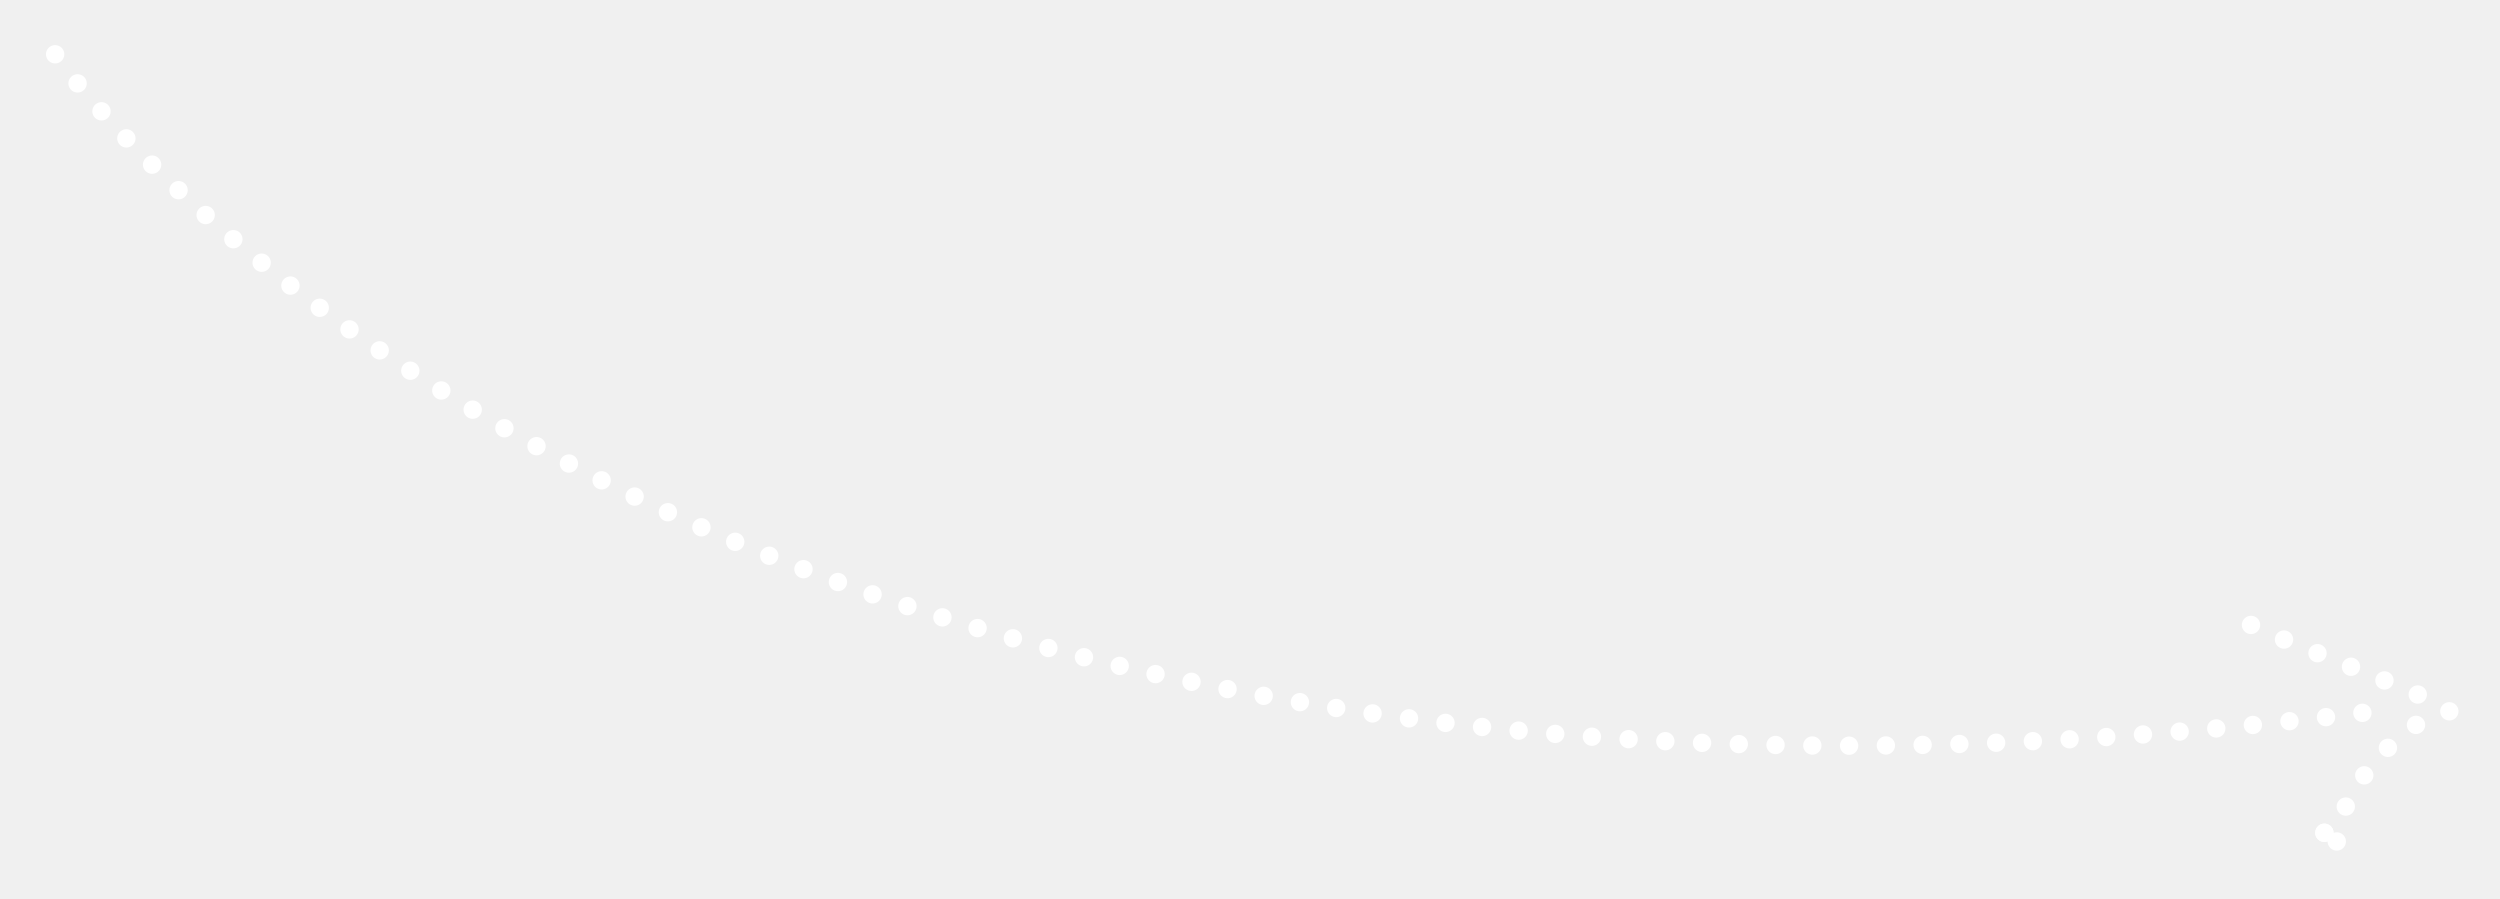
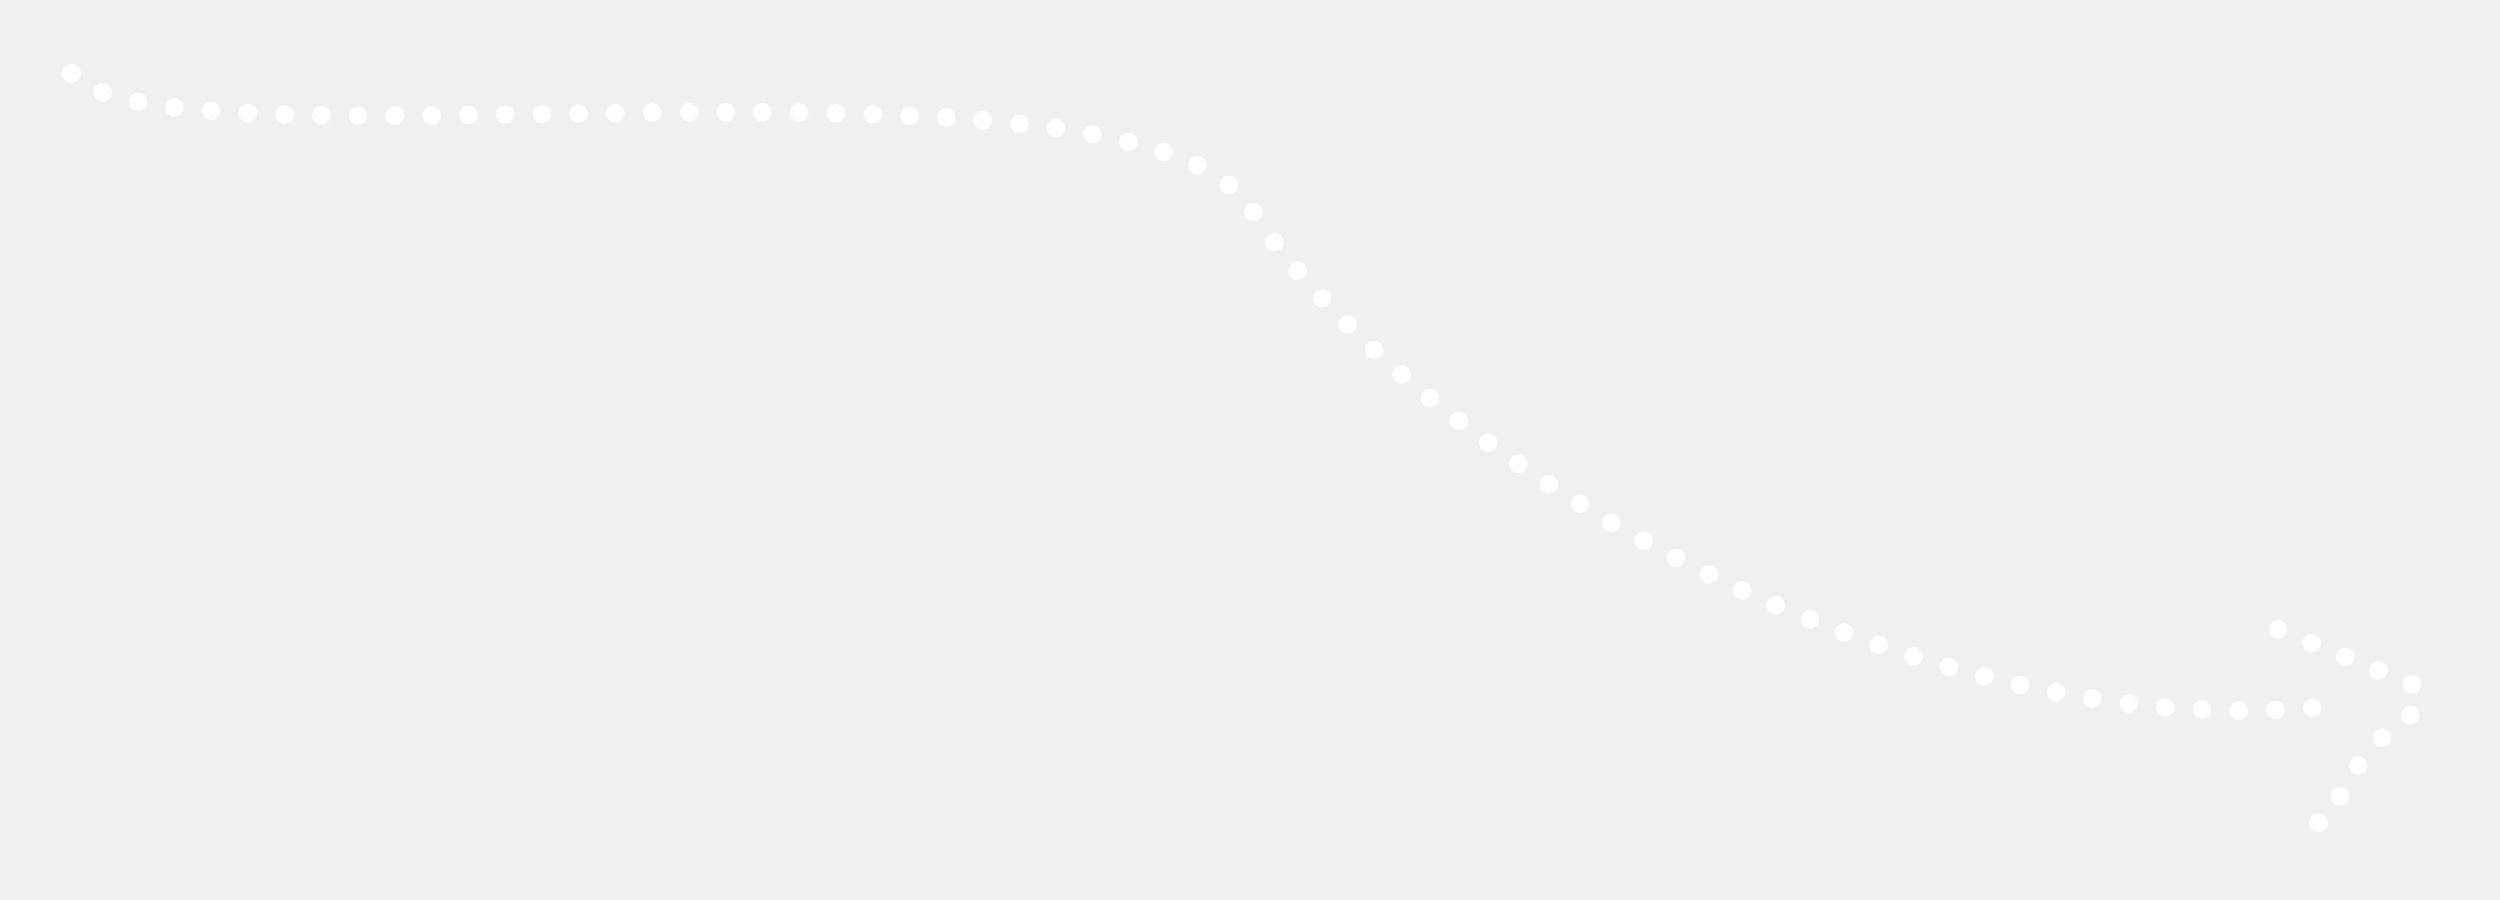
- <svg xmlns="http://www.w3.org/2000/svg" version="1.1" id="Livello_1" x="0px" y="0px" viewBox="0 0 408.96 147.01" style="enable-background:new 0 0 408.96 147.01;" xml:space="preserve">
-   <style type="text/css">
- 	.st0{fill:none;stroke:#FFFFFF;stroke-width:3;stroke-linecap:round;stroke-linejoin:round;stroke-dasharray:0,6.015;}
- 	.st1{fill:none;stroke:#FFFFFF;stroke-width:3;stroke-linecap:round;stroke-linejoin:round;}
- 	.st2{fill:none;stroke:#FFFFFF;stroke-width:3;stroke-linecap:round;stroke-linejoin:round;stroke-dasharray:0,5.913;}
- 	.st3{fill:none;stroke:#FFFFFF;stroke-width:3;stroke-linecap:round;stroke-linejoin:round;stroke-dasharray:0,5.943;}
- 	.st4{fill:none;stroke:#FFFFFF;stroke-width:3;stroke-linecap:round;stroke-linejoin:round;stroke-dasharray:0,2.633;}
- </style>
+ <svg xmlns="http://www.w3.org/2000/svg" width="100%" height="100%" viewBox="0 0 1704 613" version="1.1" xml:space="preserve" style="fill-rule:evenodd;clip-rule:evenodd;stroke-linecap:round;stroke-linejoin:round;">
  <g>
-     <path class="st0" d="M12.69,13.64C32.65,38,136.46,146.36,383.47,116.97" />
-     <path class="st1" d="M386.45,116.61L386.45,116.61 M9.02,8.88L9.02,8.88" />
-     <path class="st2" d="M373.63,104.62c7.25,3,19.38,7.74,24.57,10.21" />
-     <path class="st3" d="M395.22,118.58c-5.46,3.52-10.96,10.48-12.52,16.14" />
-     <path class="st4" d="M380.23,136.23c0.49,0.04,0.9,0.18,1.24,0.4" />
-     <path class="st1" d="M380.23,136.23L380.23,136.23 M382.26,137.65L382.26,137.65 M400.67,116.36L400.67,116.36 M368.23,102.23   L368.23,102.23" />
+     <path d="M48.854,50.042c60.262,73.545 722.258,-32.709 803.146,91.293c113.445,173.911 458.313,372.975 741.771,339.248" style="fill:none;fill-rule:nonzero;stroke:#fff;stroke-width:12.5px;stroke-dasharray:0,25.06;" />
+     <path d="M1552.77,429.125c30.208,12.5 80.75,32.25 102.375,42.542" style="fill:none;fill-rule:nonzero;stroke:#fff;stroke-width:12.5px;stroke-dasharray:0,24.64;" />
+     <path d="M1642.73,487.292c-22.75,14.666 -45.666,43.666 -52.166,67.25" style="fill:none;fill-rule:nonzero;stroke:#fff;stroke-width:12.5px;stroke-dasharray:0,24.76;" />
+     <path d="M1580.27,560.833c2.042,0.167 3.75,0.75 5.167,1.667" style="fill:none;fill-rule:nonzero;stroke:#fff;stroke-width:12.5px;stroke-dasharray:0,10.97;" />
  </g>
</svg>
